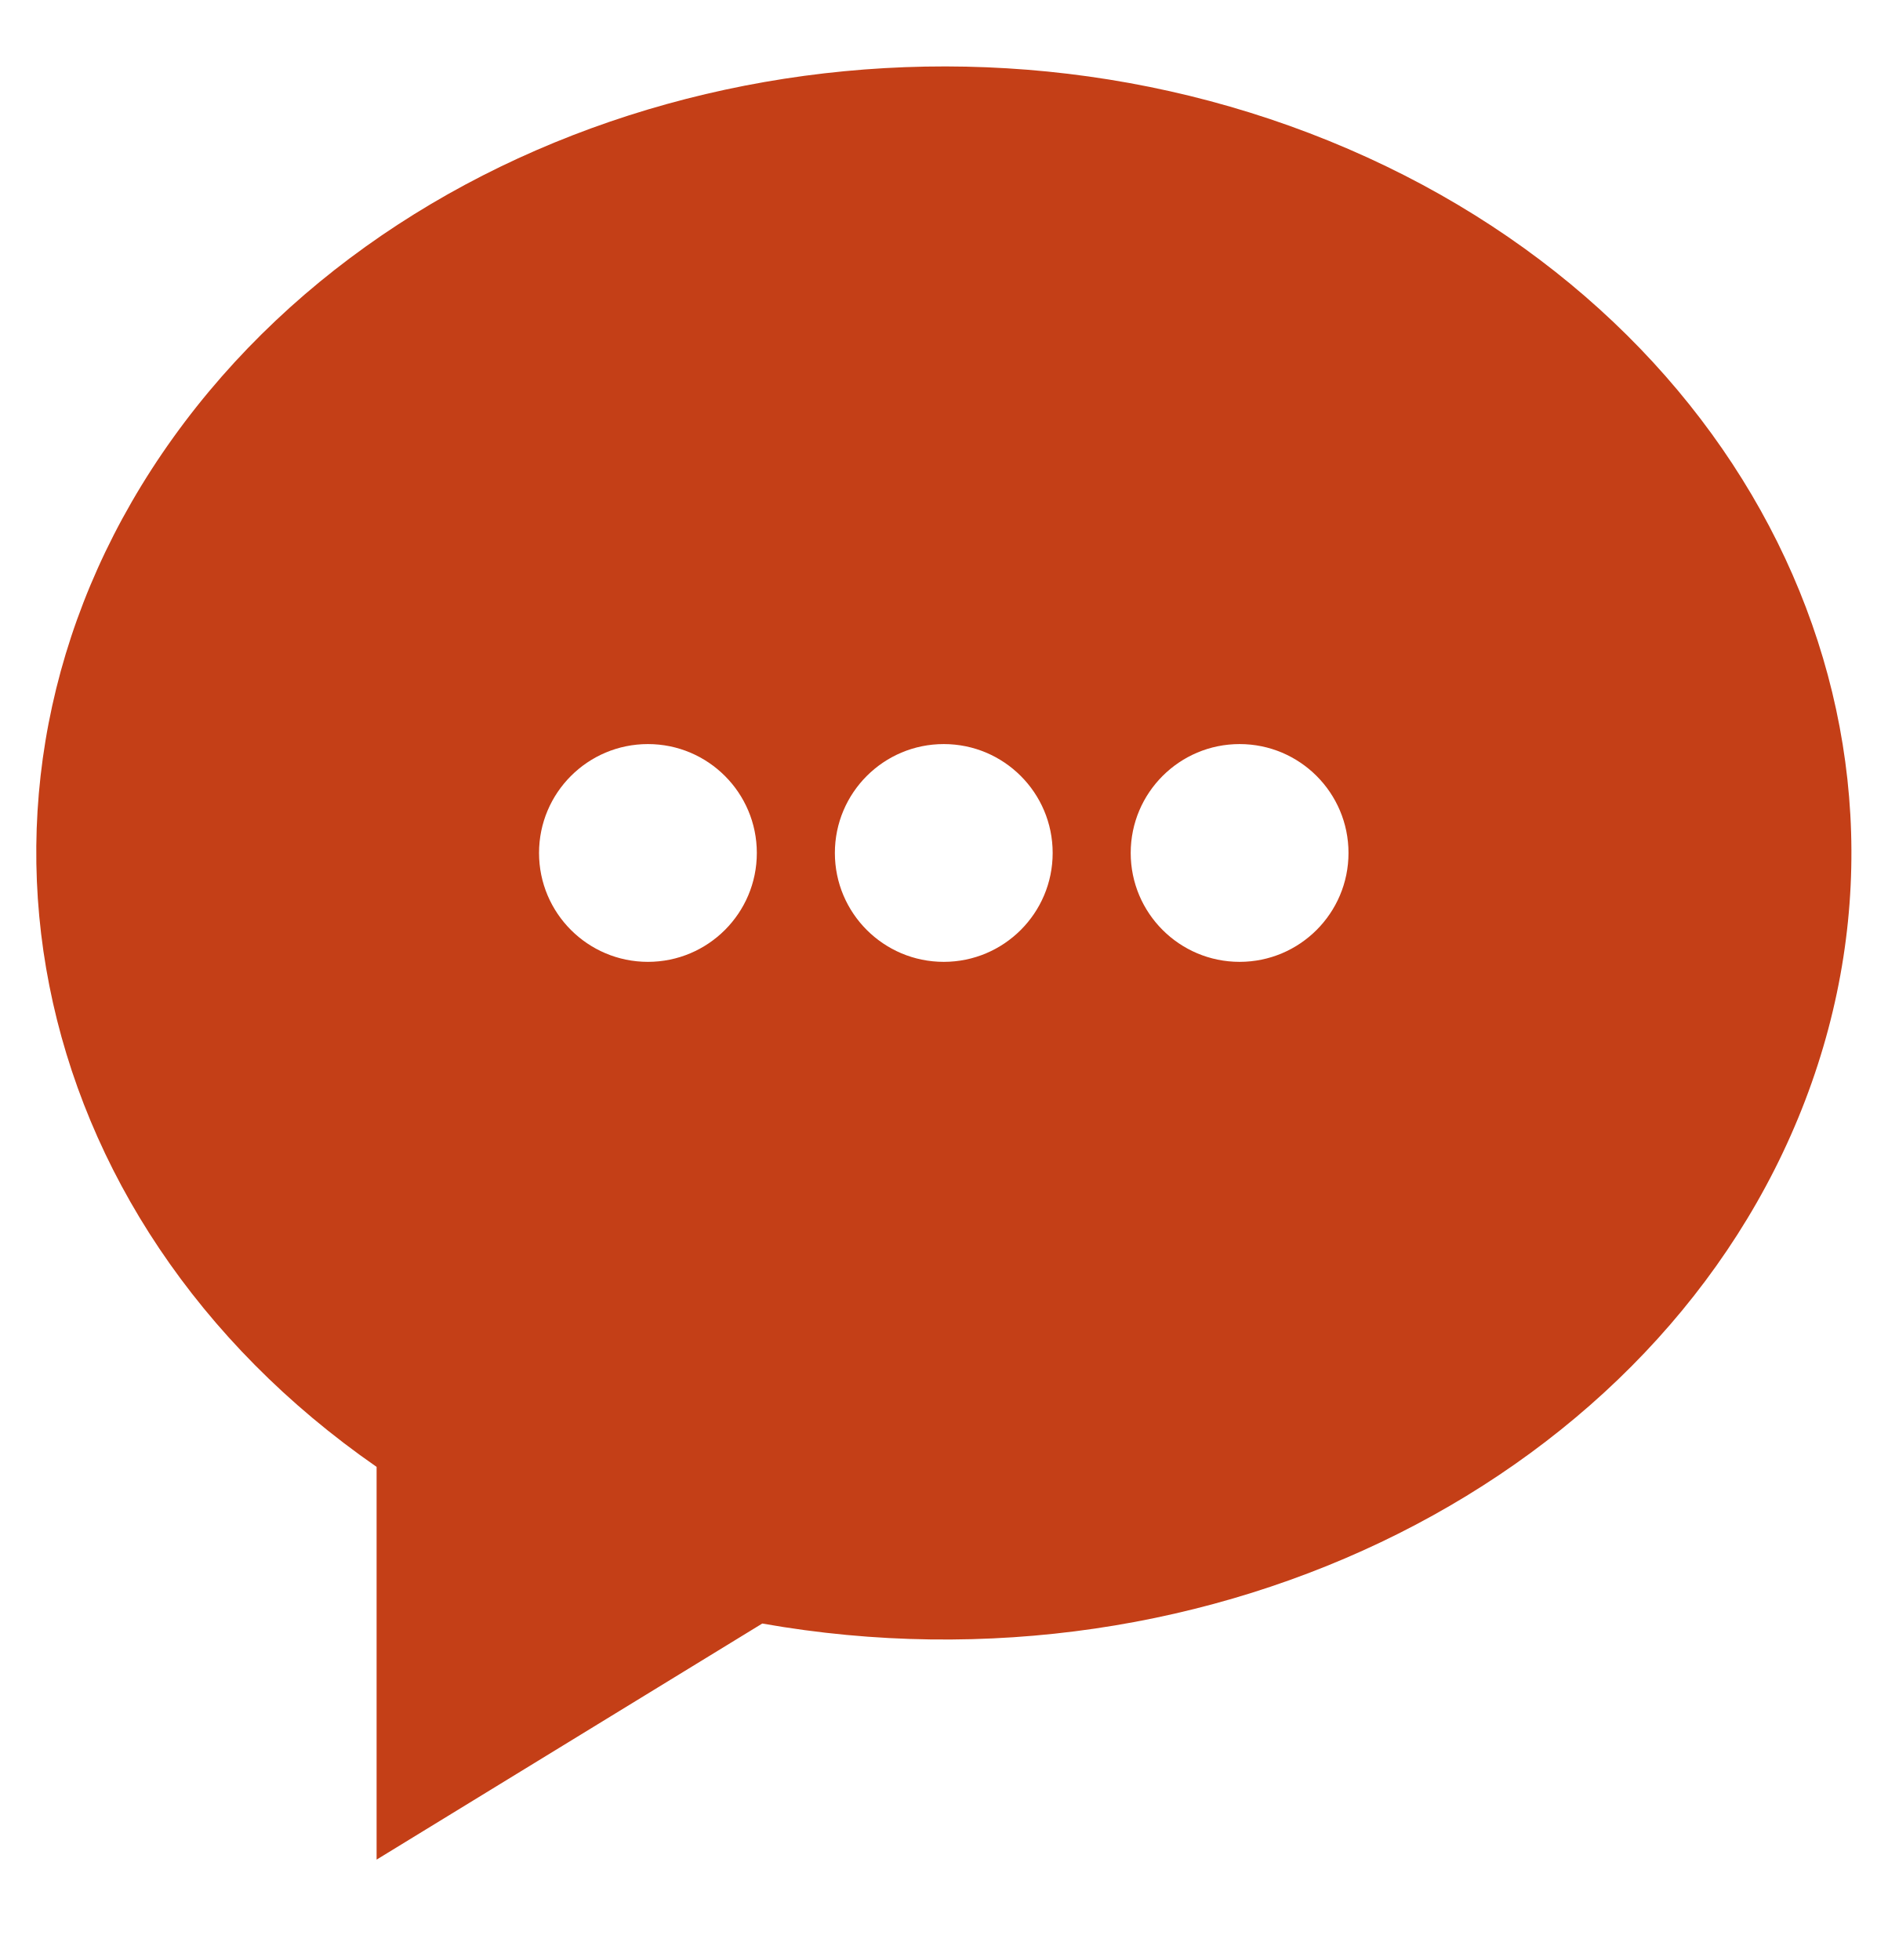
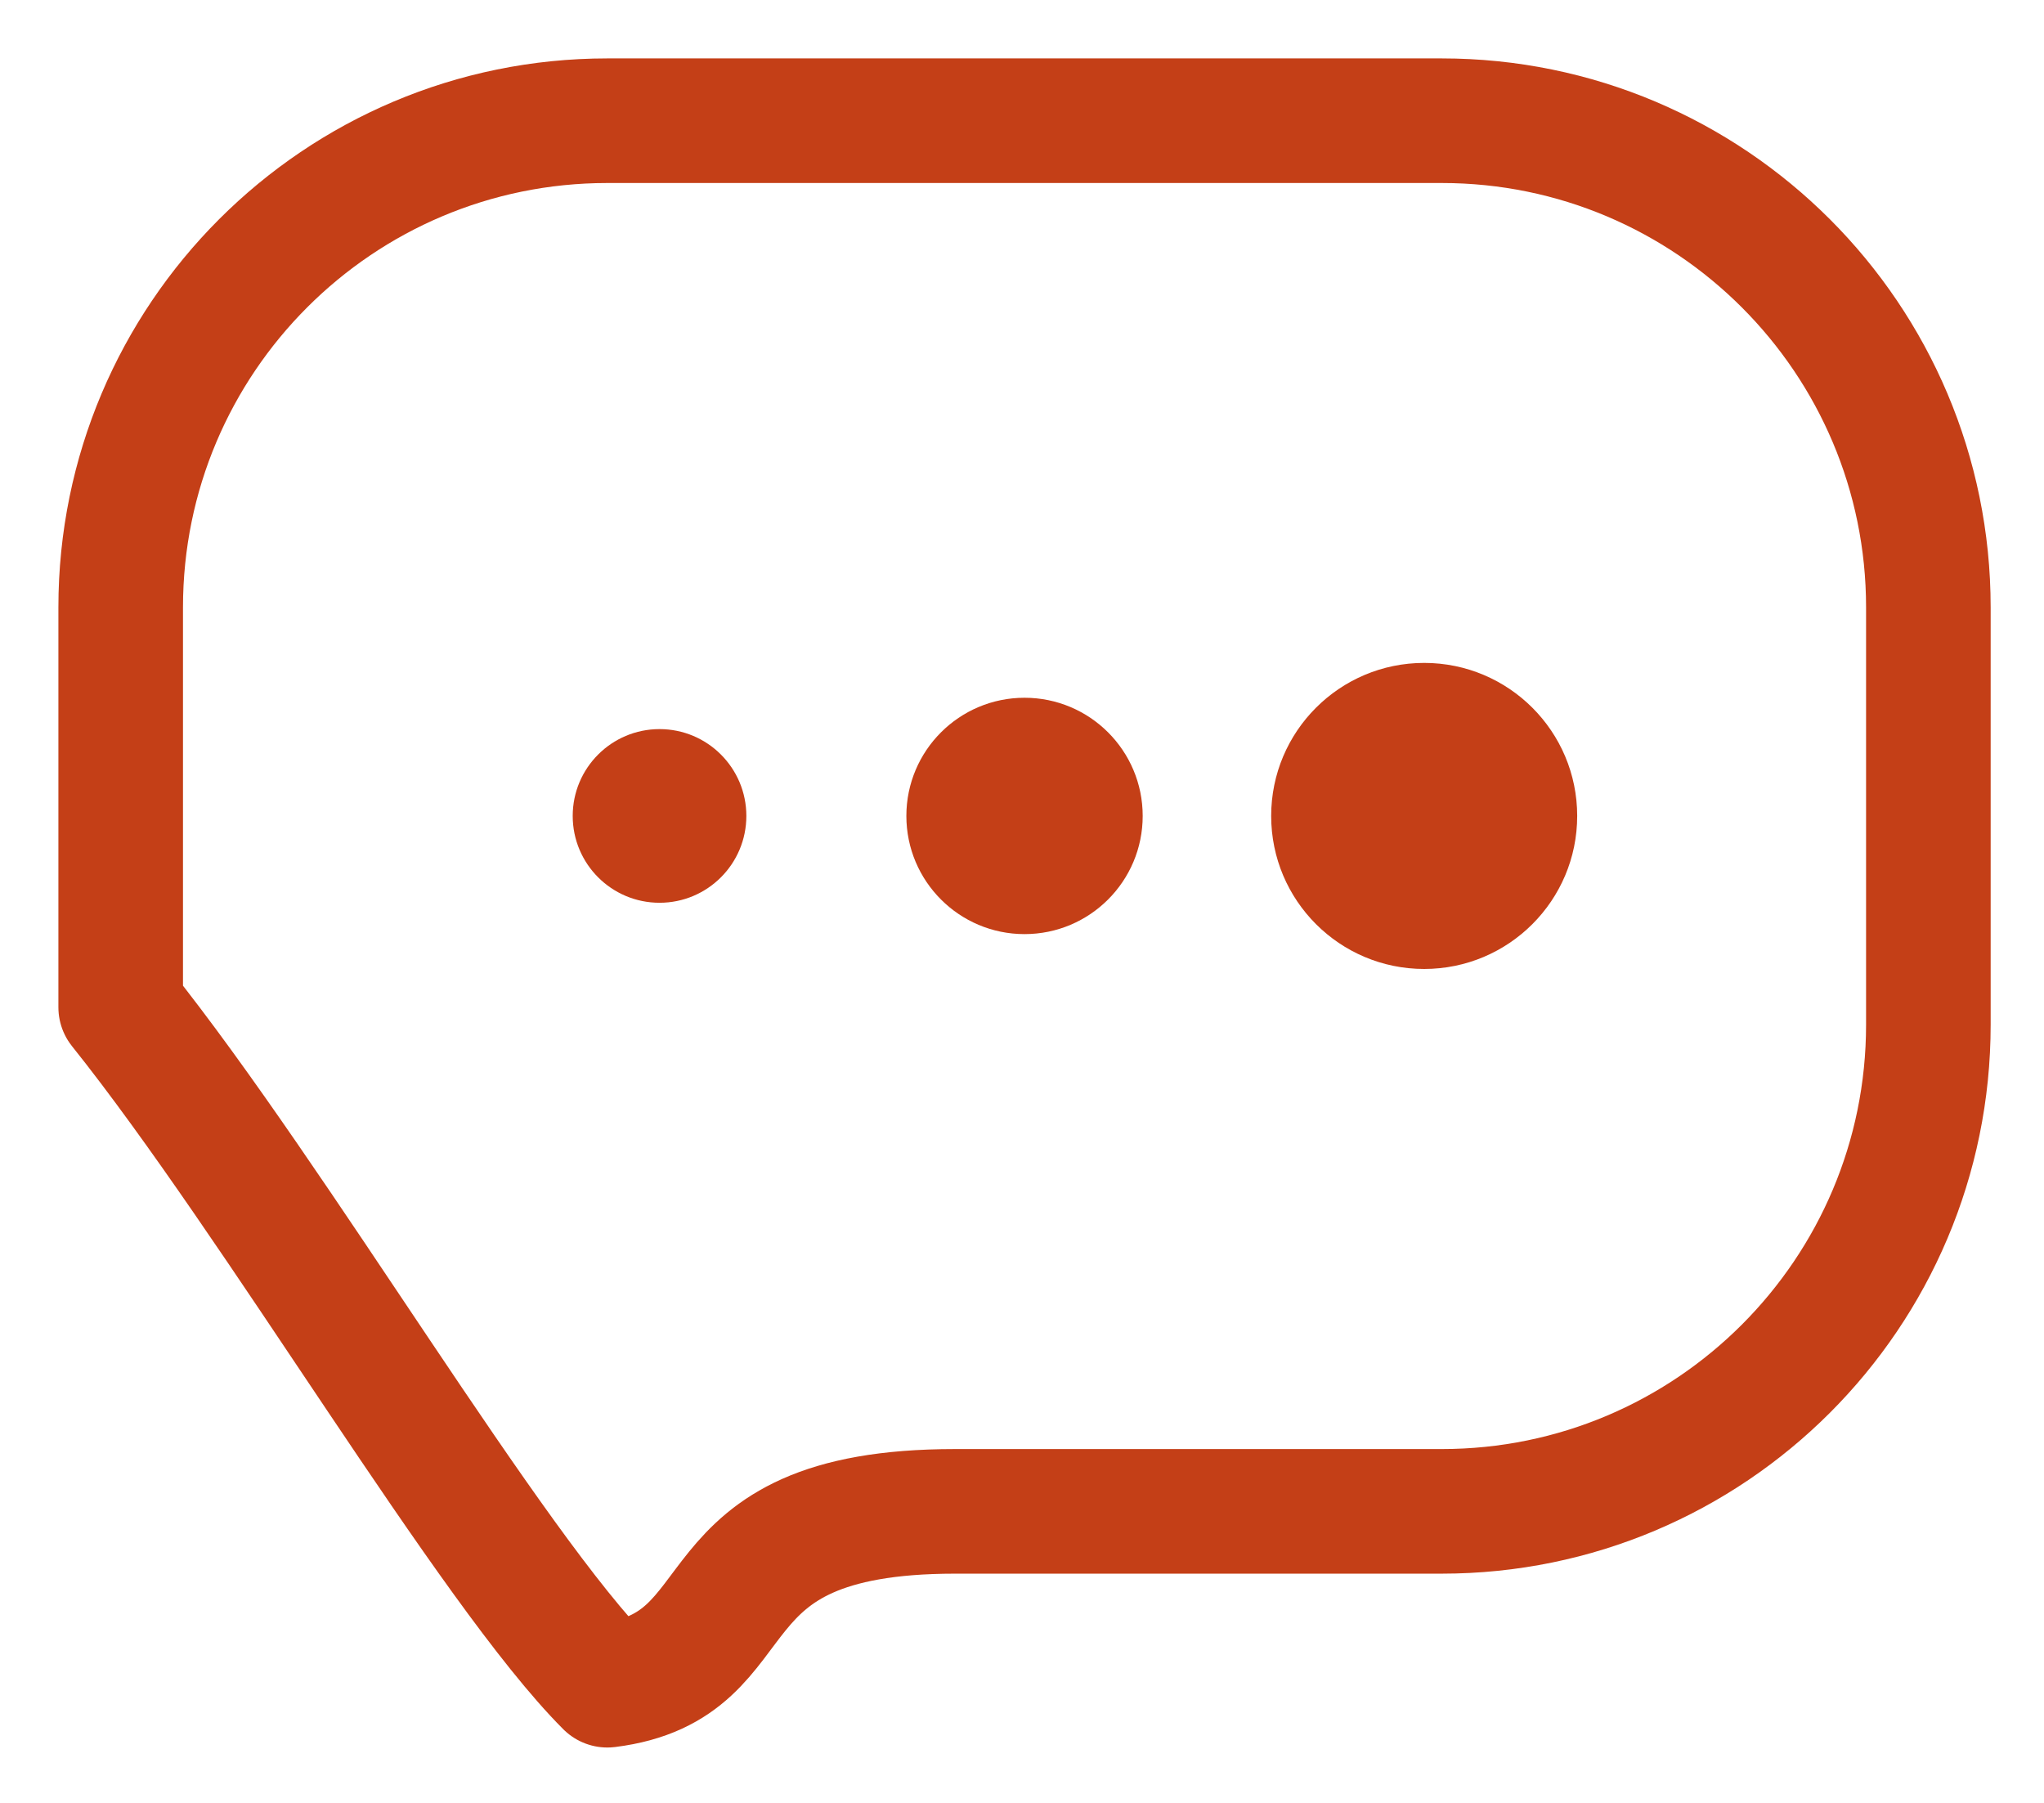
- <svg xmlns="http://www.w3.org/2000/svg" viewBox="-520 -470 1040 1080" role="img" aria-hidden="true">
-   <path fill="#C43F17" fill-rule="evenodd" d="M -312.50 338.28 A 500.00 433.35 0 1 1 -100.00 424.60 L -312.50 554.69 Z M -223 0 A 60 60 0 1 0 -103 0 A 60 60 0 1 0 -223 0 Z M -60 0 A 60 60 0 1 0 60 0 A 60 60 0 1 0 -60 0 Z M 103 0 A 60 60 0 1 0 223 0 A 60 60 0 1 0 103 0 Z" />
+ <svg xmlns="http://www.w3.org/2000/svg" viewBox="13.8 11.8 105 92.6" role="img" aria-hidden="true">
+   <path fill="none" stroke="#C43F17" stroke-width="6.4" stroke-linejoin="round" stroke-linecap="round" d="M 45 18 H 87.86 C 101.66 18 112.86 29.19 112.86 43 V 64.43 C 112.86 78.24 101.66 89.43 87.86 89.43 H 62.86 C 48.86 89.43 53 97.36 45 98.36 C 39 92.36 28 73.54 20 63.54 V 43 C 20 29.19 31.19 18 45 18 Z" />
+   <circle cx="47.68" cy="53.71" r="4.46" fill="#C43F17" />
+   <circle cx="66.43" cy="53.71" r="6.07" fill="#C43F17" />
+   <circle cx="86.96" cy="53.71" r="7.86" fill="#C43F17" />
</svg>
